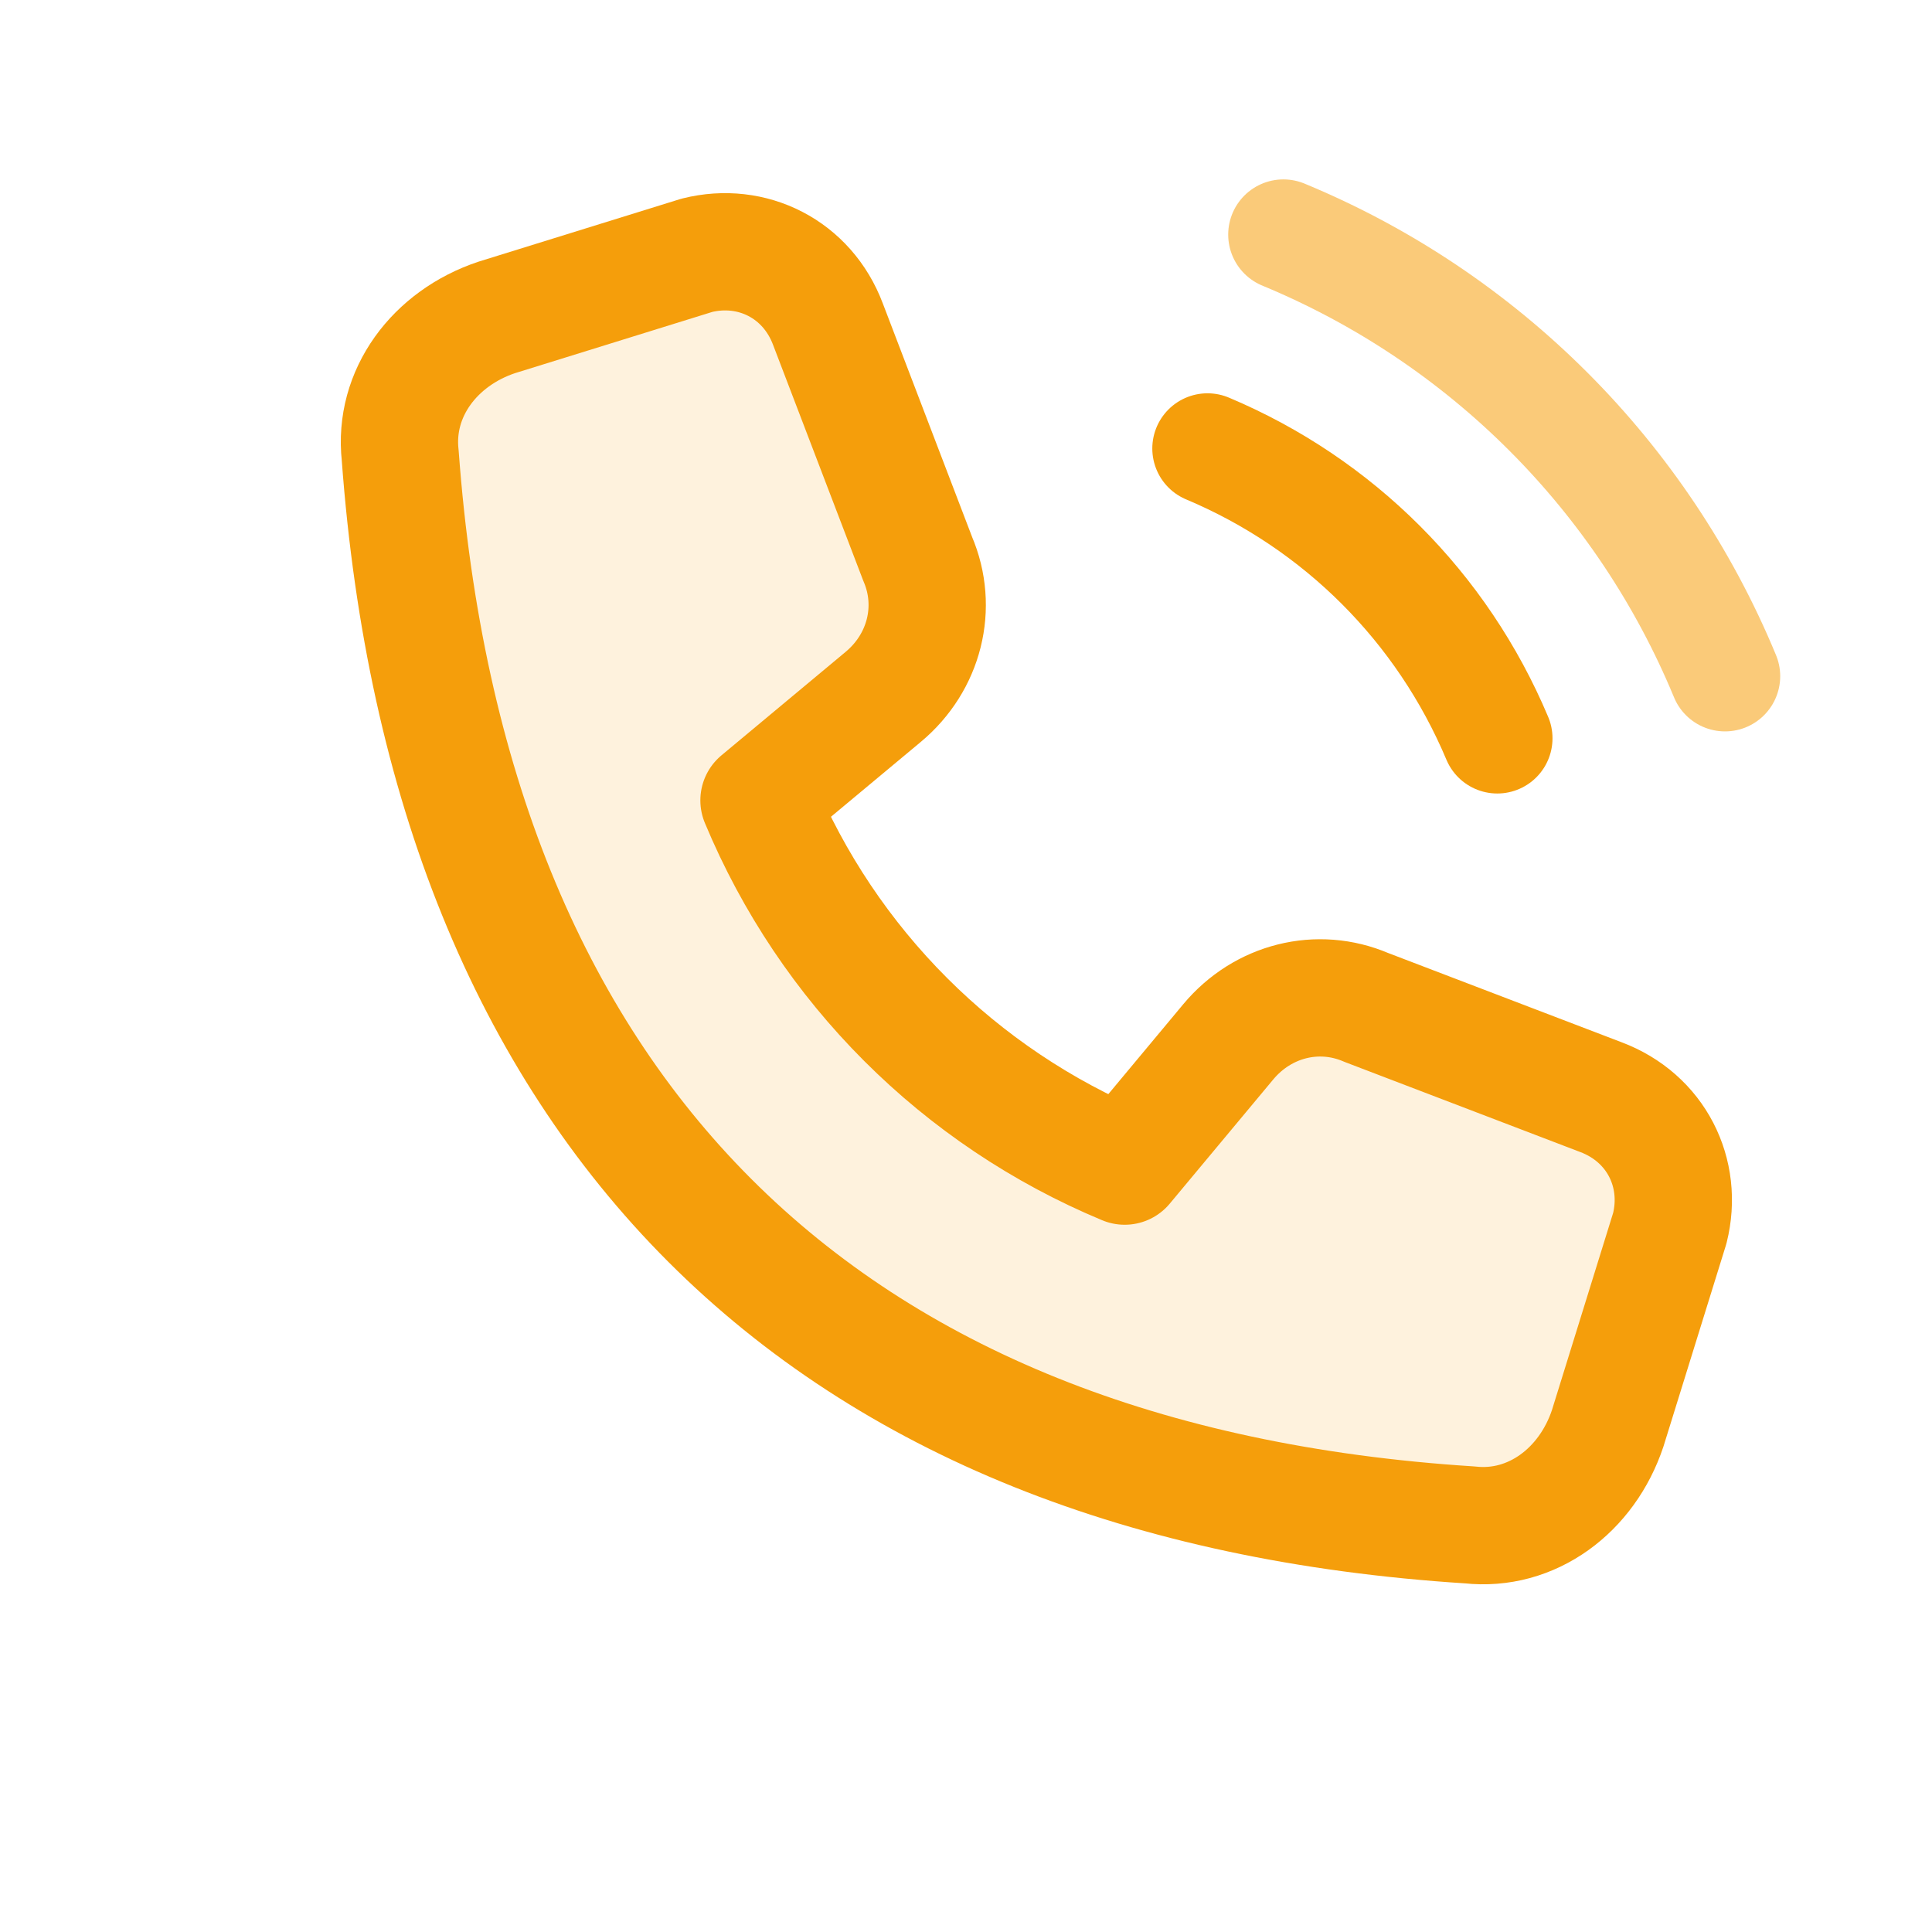
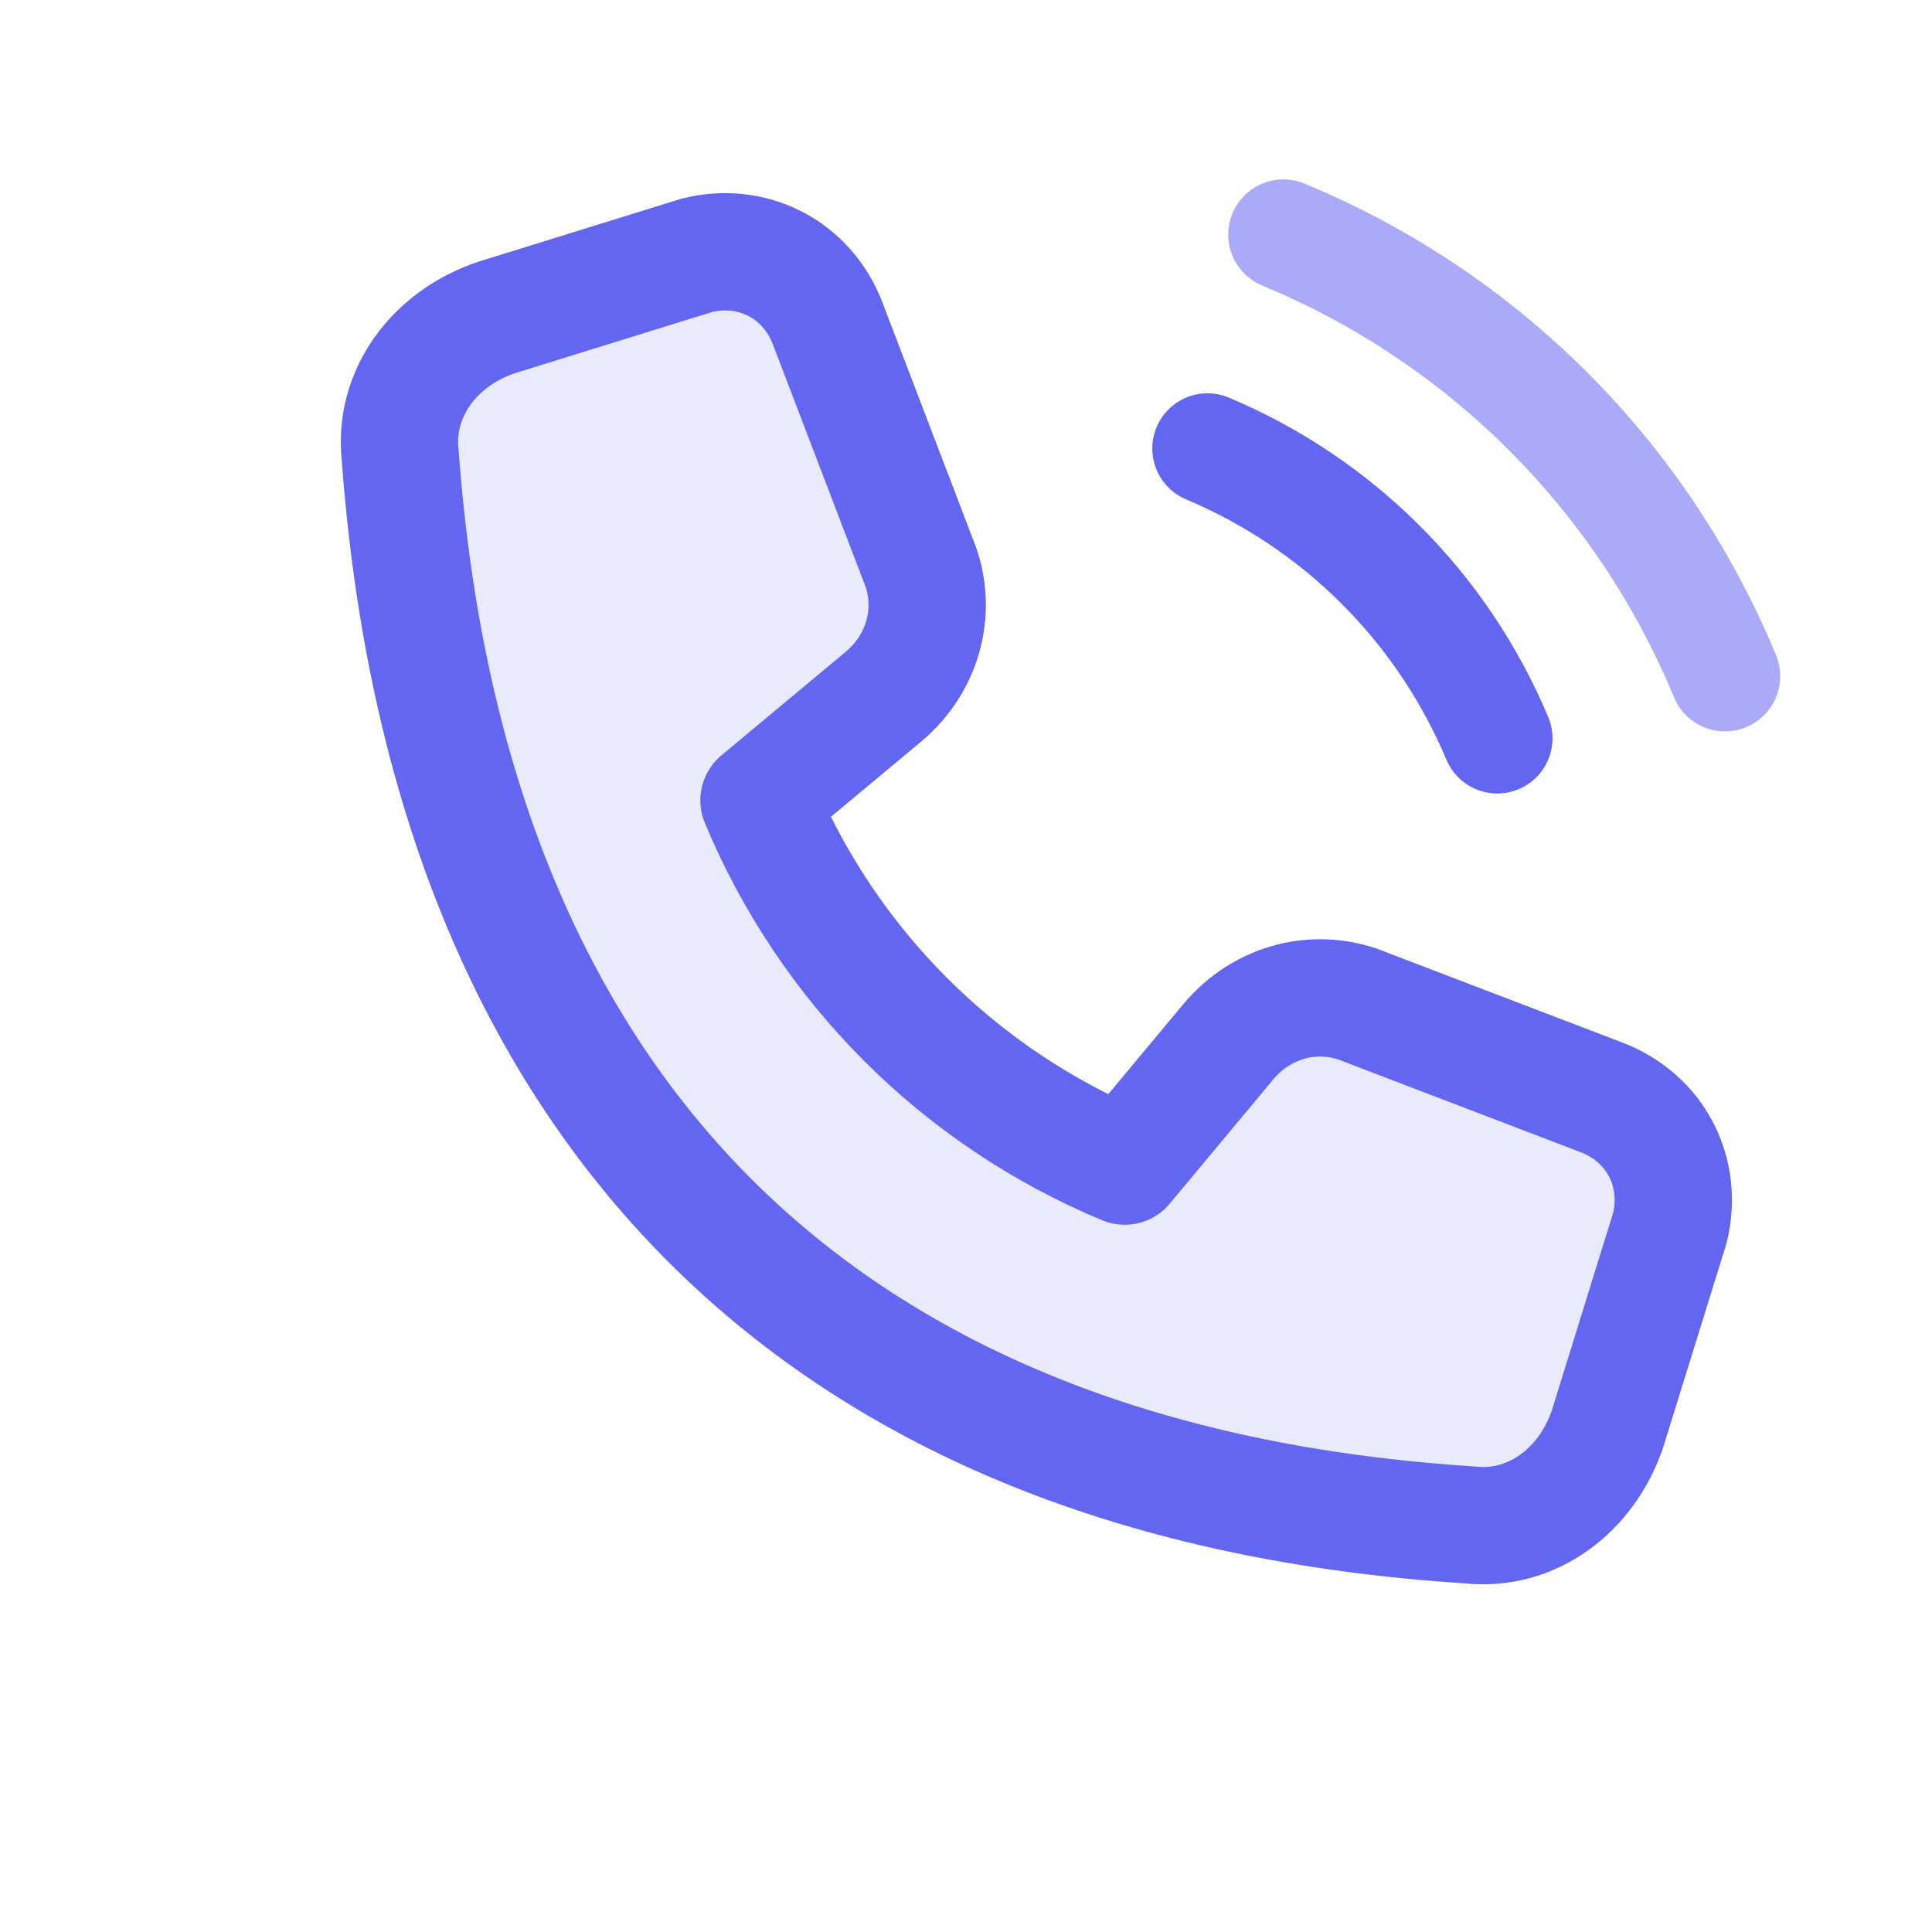
<svg xmlns="http://www.w3.org/2000/svg" viewBox="0 0 28 28" fill="none">
-   <path d="M7.2 4.6l2.9-0.9c0.8-0.2 1.6 0.2 1.9 1l1.3 3.4c0.3 0.7 0.1 1.5-0.5 2l-1.8 1.5c1 2.4 2.9 4.3 5.3 5.3l1.5-1.8c0.5-0.6 1.3-0.8 2-0.5l3.4 1.3c0.8 0.3 1.2 1.1 1 1.9l-0.9 2.9c-0.3 0.9-1.1 1.5-2 1.4C11.9 21.5 6.5 16.1 5.8 6.6c-0.1-0.9 0.5-1.7 1.4-2z" fill="#F59E0B" fill-opacity="0.14" />
-   <path d="M7.2 4.6l2.9-0.9c0.8-0.2 1.6 0.2 1.9 1l1.3 3.4c0.3 0.7 0.1 1.5-0.5 2l-1.8 1.5c1 2.4 2.9 4.3 5.3 5.3l1.5-1.8c0.5-0.6 1.3-0.8 2-0.5l3.4 1.3c0.8 0.3 1.2 1.1 1 1.9l-0.9 2.9c-0.3 0.9-1.1 1.5-2 1.4C11.9 21.5 6.5 16.1 5.8 6.6c-0.1-0.9 0.5-1.7 1.4-2z" stroke="#F59E0B" stroke-width="1.7" stroke-linejoin="round" />
-   <path d="M17.5 6.5c1.9 0.8 3.4 2.3 4.2 4.2" stroke="#F59E0B" stroke-width="1.6" stroke-linecap="round" />
-   <path d="M18.6 3.4c2.9 1.2 5.2 3.5 6.4 6.4" stroke="#F59E0B" stroke-width="1.6" stroke-linecap="round" stroke-opacity="0.55" />
+   <path d="M7.2 4.6l2.9-0.9c0.8-0.2 1.6 0.2 1.9 1l1.3 3.4c0.3 0.7 0.1 1.5-0.5 2l-1.8 1.5c1 2.4 2.9 4.3 5.3 5.3l1.5-1.8c0.5-0.6 1.3-0.8 2-0.5l3.4 1.3c0.8 0.3 1.2 1.1 1 1.9l-0.9 2.9c-0.3 0.9-1.1 1.5-2 1.4C11.9 21.5 6.5 16.1 5.8 6.6c-0.1-0.9 0.5-1.7 1.4-2z" fill="#6366F1" fill-opacity="0.14" />
+   <path d="M7.2 4.6l2.9-0.9c0.8-0.2 1.6 0.2 1.9 1l1.3 3.4c0.3 0.7 0.1 1.5-0.5 2l-1.8 1.5c1 2.4 2.9 4.3 5.3 5.3l1.5-1.8c0.5-0.6 1.3-0.8 2-0.5l3.4 1.3c0.8 0.3 1.2 1.1 1 1.9l-0.9 2.9c-0.3 0.9-1.1 1.5-2 1.4C11.9 21.5 6.5 16.1 5.8 6.6c-0.1-0.9 0.5-1.7 1.4-2z" stroke="#6366F1" stroke-width="1.7" stroke-linejoin="round" />
+   <path d="M17.5 6.5c1.9 0.8 3.4 2.3 4.2 4.2" stroke="#6366F1" stroke-width="1.6" stroke-linecap="round" />
+   <path d="M18.6 3.4c2.9 1.2 5.2 3.5 6.4 6.4" stroke="#6366F1" stroke-width="1.6" stroke-linecap="round" stroke-opacity="0.55" />
</svg>
